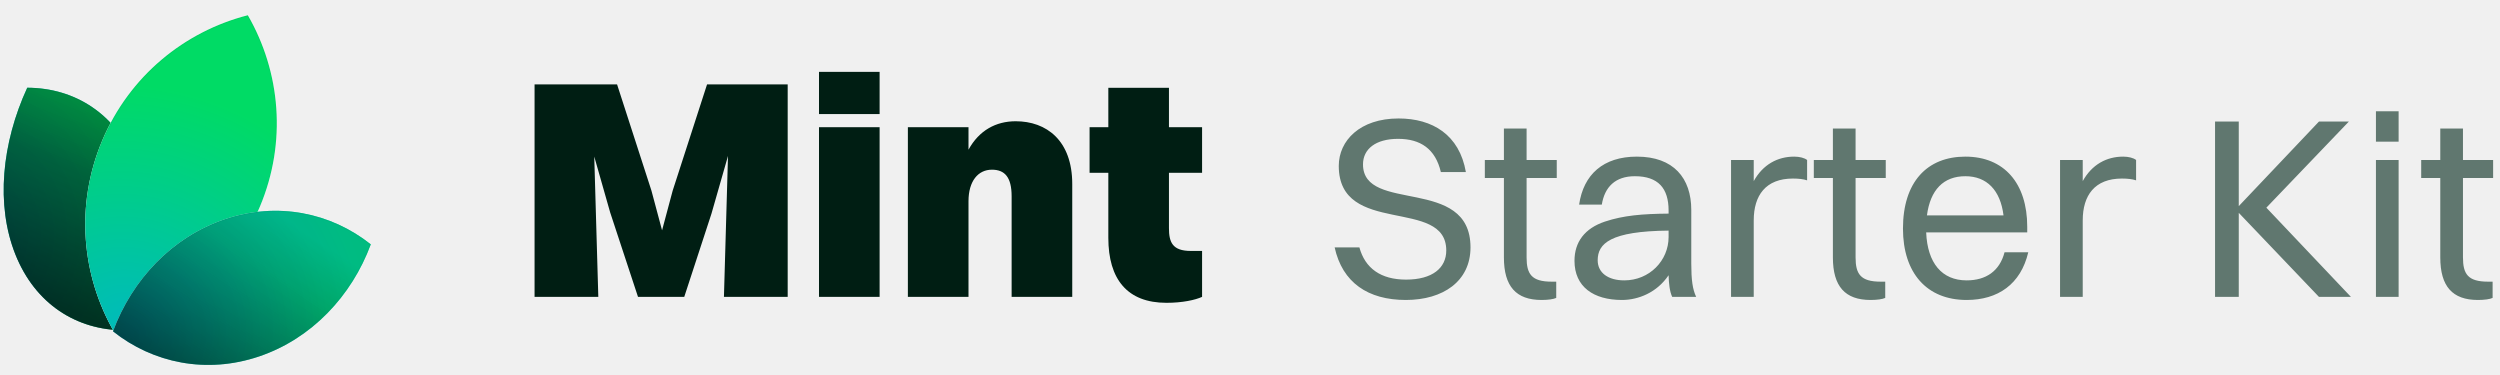
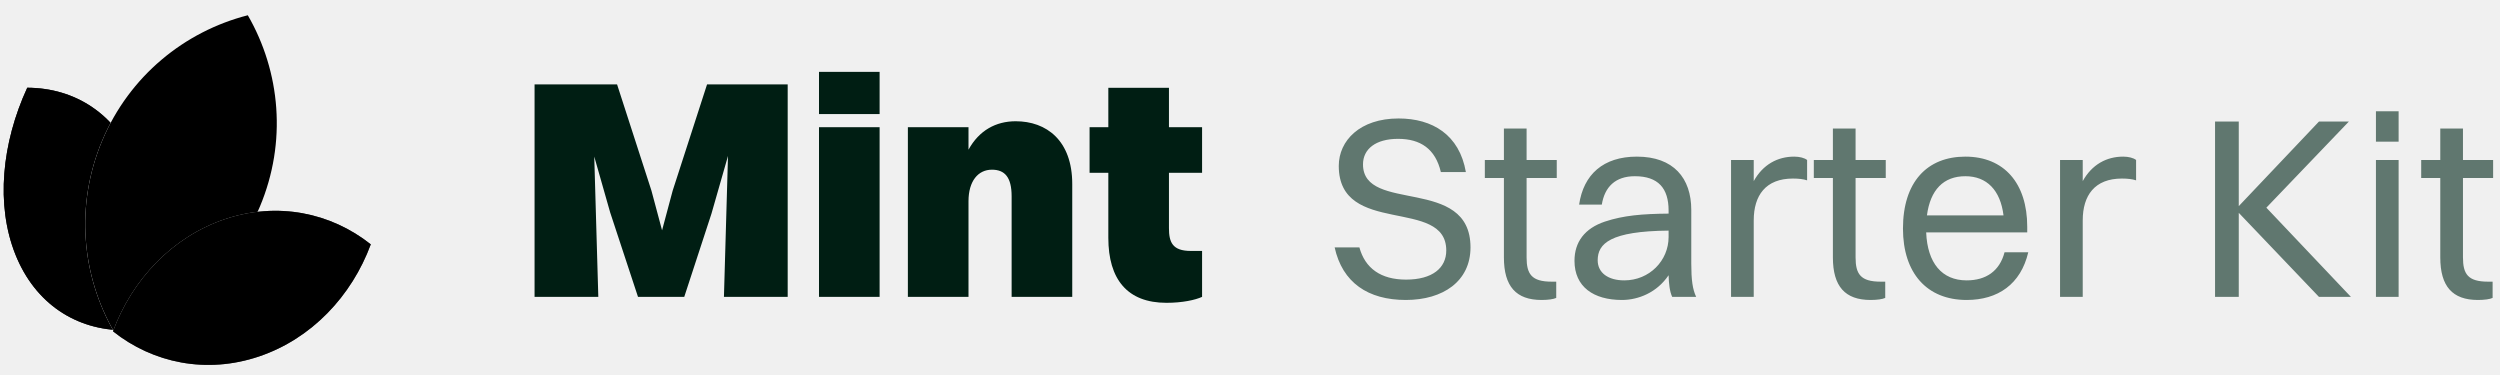
<svg xmlns="http://www.w3.org/2000/svg" width="160" height="24" viewBox="0 0 160 24" fill="none">
  <path d="M7.953 21.139C4.896 21.13 2.255 19.458 0.987 16.29C-0.28 13.121 0.109 9.163 1.744 5.615C4.801 5.624 7.442 7.296 8.71 10.465C9.977 13.633 9.588 17.591 7.953 21.139Z" fill="white" />
  <path d="M7.953 21.139C4.896 21.13 2.255 19.458 0.987 16.29C-0.28 13.121 0.109 9.163 1.744 5.615C4.801 5.624 7.442 7.296 8.71 10.465C9.977 13.633 9.588 17.591 7.953 21.139Z" fill="url(#paint0_radial_115_86)" />
  <path d="M7.953 21.139C4.896 21.13 2.255 19.458 0.987 16.29C-0.28 13.121 0.109 9.163 1.744 5.615C4.801 5.624 7.442 7.296 8.71 10.465C9.977 13.633 9.588 17.591 7.953 21.139Z" fill="black" fill-opacity="0.5" style="mix-blend-mode:hard-light" />
  <path d="M7.953 21.139C4.896 21.13 2.255 19.458 0.987 16.29C-0.28 13.121 0.109 9.163 1.744 5.615C4.801 5.624 7.442 7.296 8.71 10.465C9.977 13.633 9.588 17.591 7.953 21.139Z" fill="url(#paint1_linear_115_86)" fill-opacity="0.5" style="mix-blend-mode:hard-light" />
  <path d="M7.935 21.111C4.897 21.096 2.274 19.431 1.013 16.279C-0.248 13.124 0.136 9.182 1.762 5.643C4.8 5.659 7.423 7.324 8.684 10.476C9.945 13.63 9.561 17.572 7.935 21.111Z" stroke="url(#paint2_linear_115_86)" stroke-opacity="0.05" stroke-width="0.056" />
  <path d="M7.31 21.257C11.354 20.221 14.884 17.375 16.628 13.236C18.373 9.097 17.945 4.587 15.86 0.976C11.816 2.012 8.287 4.858 6.542 8.998C4.797 13.137 5.225 17.646 7.31 21.257Z" fill="white" />
  <path d="M7.31 21.257C11.354 20.221 14.884 17.375 16.628 13.236C18.373 9.097 17.945 4.587 15.86 0.976C11.816 2.012 8.287 4.858 6.542 8.998C4.797 13.137 5.225 17.646 7.31 21.257Z" fill="url(#paint3_radial_115_86)" />
  <path d="M16.602 13.225C14.864 17.349 11.351 20.187 7.324 21.225C5.253 17.624 4.829 13.132 6.568 9.009C8.306 4.885 11.819 2.047 15.846 1.009C17.918 4.61 18.341 9.101 16.602 13.225Z" stroke="url(#paint4_linear_115_86)" stroke-opacity="0.05" stroke-width="0.056" />
  <path d="M7.234 21.207C9.789 23.237 13.21 23.951 16.577 22.814C19.944 21.677 22.506 18.945 23.73 15.638C21.175 13.608 17.754 12.894 14.387 14.031C11.02 15.168 8.458 17.901 7.234 21.207Z" fill="white" />
  <path d="M7.234 21.207C9.789 23.237 13.21 23.951 16.577 22.814C19.944 21.677 22.506 18.945 23.73 15.638C21.175 13.608 17.754 12.894 14.387 14.031C11.02 15.168 8.458 17.901 7.234 21.207Z" fill="url(#paint5_radial_115_86)" />
  <path d="M7.234 21.207C9.789 23.237 13.21 23.951 16.577 22.814C19.944 21.677 22.506 18.945 23.73 15.638C21.175 13.608 17.754 12.894 14.387 14.031C11.02 15.168 8.458 17.901 7.234 21.207Z" fill="black" fill-opacity="0.2" style="mix-blend-mode:hard-light" />
  <path d="M7.234 21.207C9.789 23.237 13.21 23.951 16.577 22.814C19.944 21.677 22.506 18.945 23.73 15.638C21.175 13.608 17.754 12.894 14.387 14.031C11.02 15.168 8.458 17.901 7.234 21.207Z" fill="url(#paint6_linear_115_86)" fill-opacity="0.5" style="mix-blend-mode:hard-light" />
  <path d="M16.568 22.787C13.218 23.918 9.814 23.212 7.267 21.198C8.492 17.907 11.044 15.189 14.396 14.058C17.747 12.927 21.15 13.633 23.697 15.648C22.472 18.938 19.92 21.656 16.568 22.787Z" stroke="url(#paint7_linear_115_86)" stroke-opacity="0.05" stroke-width="0.056" />
  <path d="M34.212 19V5.4H39.492L41.692 12.2L42.372 14.74L43.052 12.2L45.252 5.4H50.412V19H46.332L46.592 9.98L45.532 13.68L43.792 19H40.832L39.052 13.6L38.032 10.02L38.292 19H34.212ZM52.416 7.3V4.6H56.295V7.3H52.416ZM52.416 19V8.14H56.295V19H52.416ZM58.104 19V8.14H61.984V9.58C62.664 8.34 63.744 7.76 65.004 7.76C66.964 7.76 68.624 8.98 68.624 11.78V19H64.744V12.56C64.744 11.34 64.304 10.86 63.484 10.86C62.604 10.86 61.984 11.58 61.984 12.88V19H58.104ZM70.933 15.22V11.06H69.733V8.14H70.933V5.62H74.813V8.14H76.933V11.06H74.813V14.6C74.813 15.5 75.033 16.06 76.213 16.06H76.933V19C76.493 19.2 75.673 19.38 74.653 19.38C72.153 19.38 70.933 17.88 70.933 15.22Z" fill="#001E13" />
  <path d="M87.232 10.519C87.232 13.687 94.112 11.229 94.112 15.832C94.112 17.994 92.364 19.198 89.971 19.198C87.562 19.198 85.912 18.093 85.417 15.832H87.001C87.364 17.169 88.371 17.895 89.987 17.895C91.671 17.895 92.561 17.152 92.561 16.03C92.561 12.598 85.681 15.155 85.681 10.618C85.681 9.001 87.034 7.582 89.509 7.582C91.671 7.582 93.403 8.621 93.816 11.014H92.215C91.868 9.529 90.912 8.886 89.476 8.886C88.057 8.886 87.232 9.529 87.232 10.519ZM96.25 16.476V11.393H95.029V10.239H96.25V8.226H97.702V10.239H99.632V11.393H97.702V16.476C97.702 17.532 98.015 18.026 99.302 18.026H99.599V19.066C99.434 19.148 99.071 19.198 98.659 19.198C97.025 19.198 96.25 18.323 96.25 16.476ZM102.516 13.093H101.064C101.345 11.162 102.615 10.024 104.76 10.024C107.103 10.024 108.242 11.393 108.242 13.44V16.888C108.242 17.895 108.324 18.521 108.555 19H107.021C106.856 18.654 106.806 18.142 106.79 17.614C106.047 18.72 104.859 19.198 103.803 19.198C101.988 19.198 100.767 18.357 100.767 16.69C100.767 15.486 101.427 14.611 102.714 14.182C103.902 13.786 105.107 13.687 106.79 13.671V13.473C106.79 12.053 106.13 11.278 104.628 11.278C103.374 11.278 102.698 11.971 102.516 13.093ZM102.252 16.657C102.252 17.465 102.929 17.944 103.952 17.944C105.569 17.944 106.79 16.674 106.79 15.172V14.759C103.061 14.793 102.252 15.585 102.252 16.657ZM110.787 19V10.239H112.239V11.591C112.833 10.519 113.774 10.024 114.83 10.024C115.176 10.024 115.49 10.107 115.655 10.239V11.542C115.407 11.46 115.094 11.427 114.747 11.427C112.998 11.427 112.239 12.515 112.239 14.1V19H110.787ZM117.305 16.476V11.393H116.084V10.239H117.305V8.226H118.757V10.239H120.688V11.393H118.757V16.476C118.757 17.532 119.071 18.026 120.358 18.026H120.655V19.066C120.49 19.148 120.127 19.198 119.714 19.198C118.081 19.198 117.305 18.323 117.305 16.476ZM129.809 16.145C129.33 18.192 127.862 19.198 125.865 19.198C123.324 19.198 121.79 17.482 121.79 14.627C121.79 11.658 123.324 10.024 125.783 10.024C128.258 10.024 129.743 11.723 129.743 14.512V14.875H123.275C123.357 16.838 124.281 17.944 125.865 17.944C127.103 17.944 127.977 17.35 128.291 16.145H129.809ZM125.783 11.278C124.38 11.278 123.539 12.152 123.324 13.786H128.225C128.027 12.169 127.152 11.278 125.783 11.278ZM131.843 19V10.239H133.295V11.591C133.889 10.519 134.829 10.024 135.885 10.024C136.232 10.024 136.545 10.107 136.71 10.239V11.542C136.463 11.46 136.149 11.427 135.803 11.427C134.054 11.427 133.295 12.515 133.295 14.1V19H131.843ZM141.763 19V7.78H143.281V13.192L148.413 7.78H150.327L145.047 13.291L150.459 19H148.413L143.281 13.621V19H141.763ZM152.06 9.067V7.12H153.512V9.067H152.06ZM152.06 19V10.239H153.512V19H152.06ZM156.178 16.476V11.393H154.957V10.239H156.178V8.226H157.63V10.239H159.56V11.393H157.63V16.476C157.63 17.532 157.943 18.026 159.23 18.026H159.527V19.066C159.362 19.148 158.999 19.198 158.587 19.198C156.953 19.198 156.178 18.323 156.178 16.476Z" fill="#002719" fill-opacity="0.6" />
  <defs>
    <radialGradient id="paint0_radial_115_86" cx="0" cy="0" r="1" gradientUnits="userSpaceOnUse" gradientTransform="translate(-3.00503 15.023) rotate(-10.029) scale(17.9572 17.784)">
-       <stop stop-color="#00B0BB" />
-       <stop offset="1" stop-color="#00DB65" />
+       <stop stopColor="#00B0BB" />
+       <stop offset="1" stopColor="#00DB65" />
    </radialGradient>
    <linearGradient id="paint1_linear_115_86" x1="7.39" y1="4.813" x2="1.63" y2="18.689" gradientUnits="userSpaceOnUse">
-       <stop stop-color="#18E299" />
+       <stop stopColor="#18E299" />
      <stop offset="1" />
    </linearGradient>
    <linearGradient id="paint2_linear_115_86" x1="7.948" y1="8.016" x2="1.761" y2="18.746" gradientUnits="userSpaceOnUse">
      <stop />
      <stop offset="1" stop-opacity="0" />
    </linearGradient>
    <radialGradient id="paint3_radial_115_86" cx="0" cy="0" r="1" gradientUnits="userSpaceOnUse" gradientTransform="translate(8.11404 20.8822) rotate(-75.7542) scale(21.6246 23.7772)">
-       <stop stop-color="#00BBBB" />
-       <stop offset="0.713" stop-color="#00DB65" />
+       <stop stopColor="#00BBBB" />
+       <stop offset="0.713" stopColor="#00DB65" />
    </radialGradient>
    <linearGradient id="paint4_linear_115_86" x1="7.602" y1="5.871" x2="15.556" y2="16.372" gradientUnits="userSpaceOnUse">
      <stop />
      <stop offset="1" stop-opacity="0" />
    </linearGradient>
    <radialGradient id="paint5_radial_115_86" cx="0" cy="0" r="1" gradientUnits="userSpaceOnUse" gradientTransform="translate(7.84537 21.5181) rotate(-20.3525) scale(18.5603 17.32)">
-       <stop stop-color="#00B0BB" />
-       <stop offset="1" stop-color="#00DB65" />
+       <stop stopColor="#00B0BB" />
+       <stop offset="1" stopColor="#00DB65" />
    </radialGradient>
    <linearGradient id="paint6_linear_115_86" x1="16.808" y1="13.007" x2="10.041" y2="22.994" gradientUnits="userSpaceOnUse">
-       <stop stop-color="#00B1BC" />
+       <stop stopColor="#00B1BC" />
      <stop offset="1" />
    </linearGradient>
    <linearGradient id="paint7_linear_115_86" x1="16.808" y1="13.007" x2="14.169" y2="23.841" gradientUnits="userSpaceOnUse">
      <stop />
      <stop offset="1" stop-opacity="0" />
    </linearGradient>
  </defs>
</svg>
